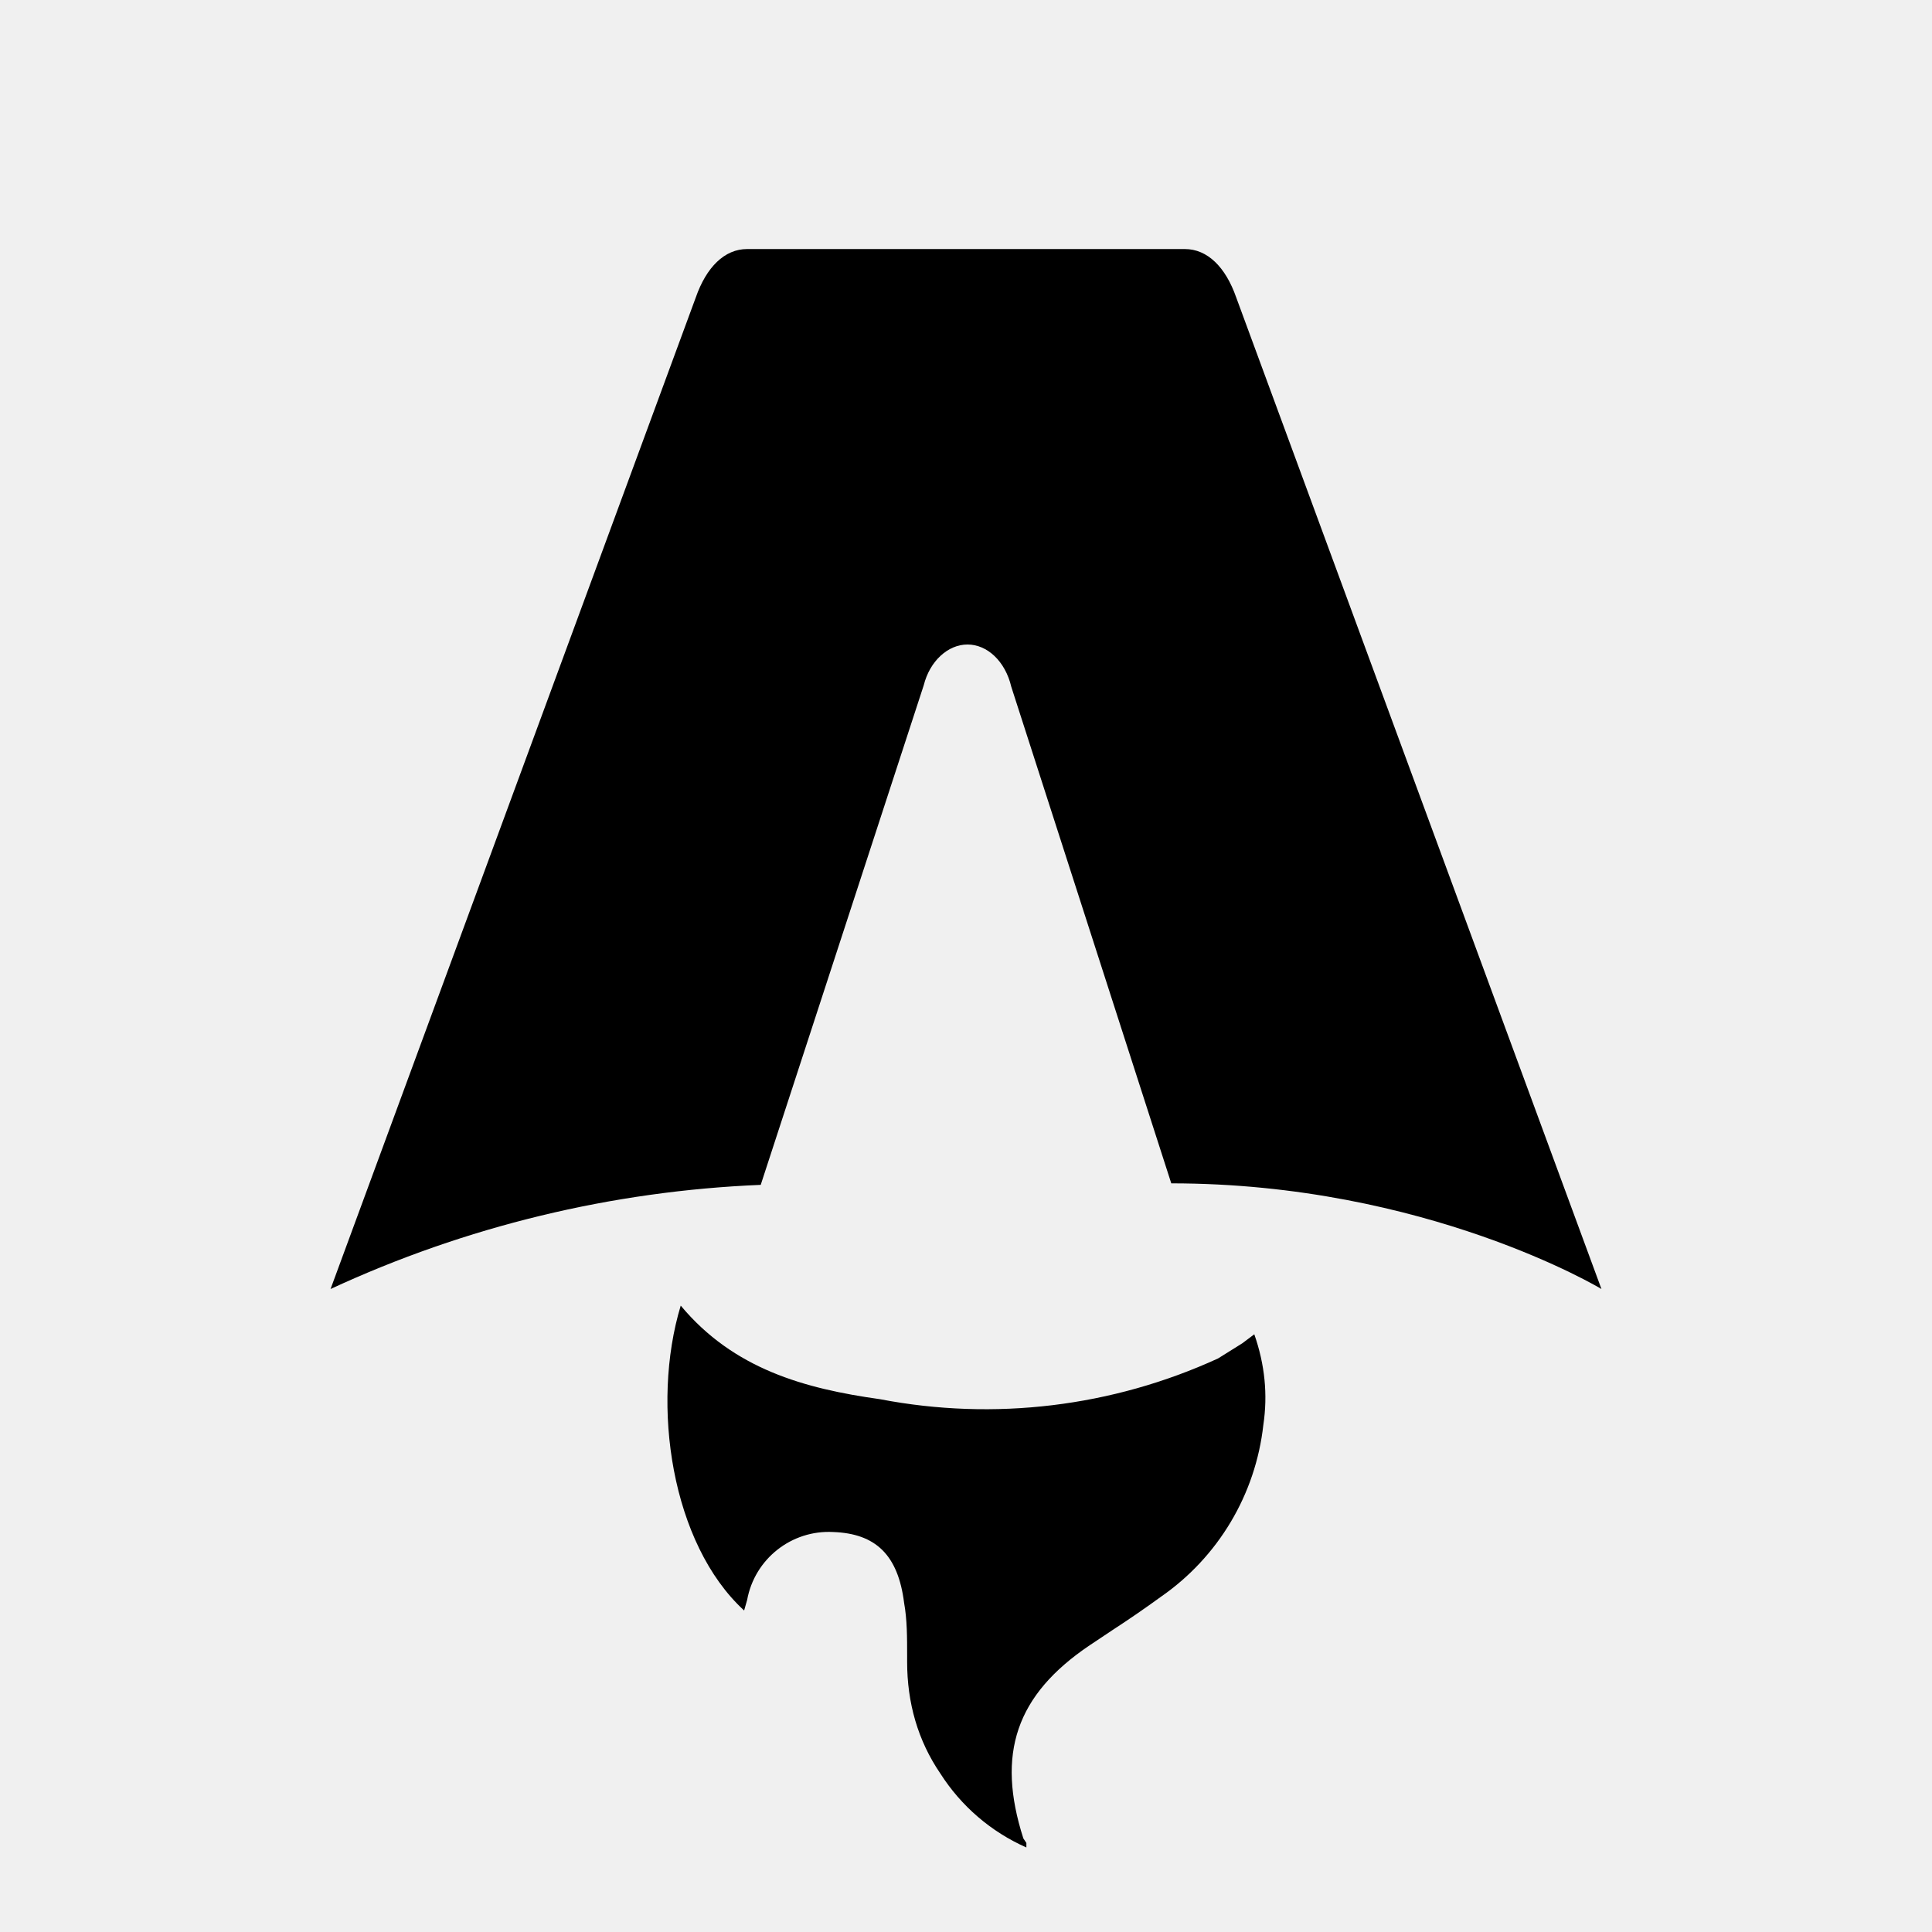
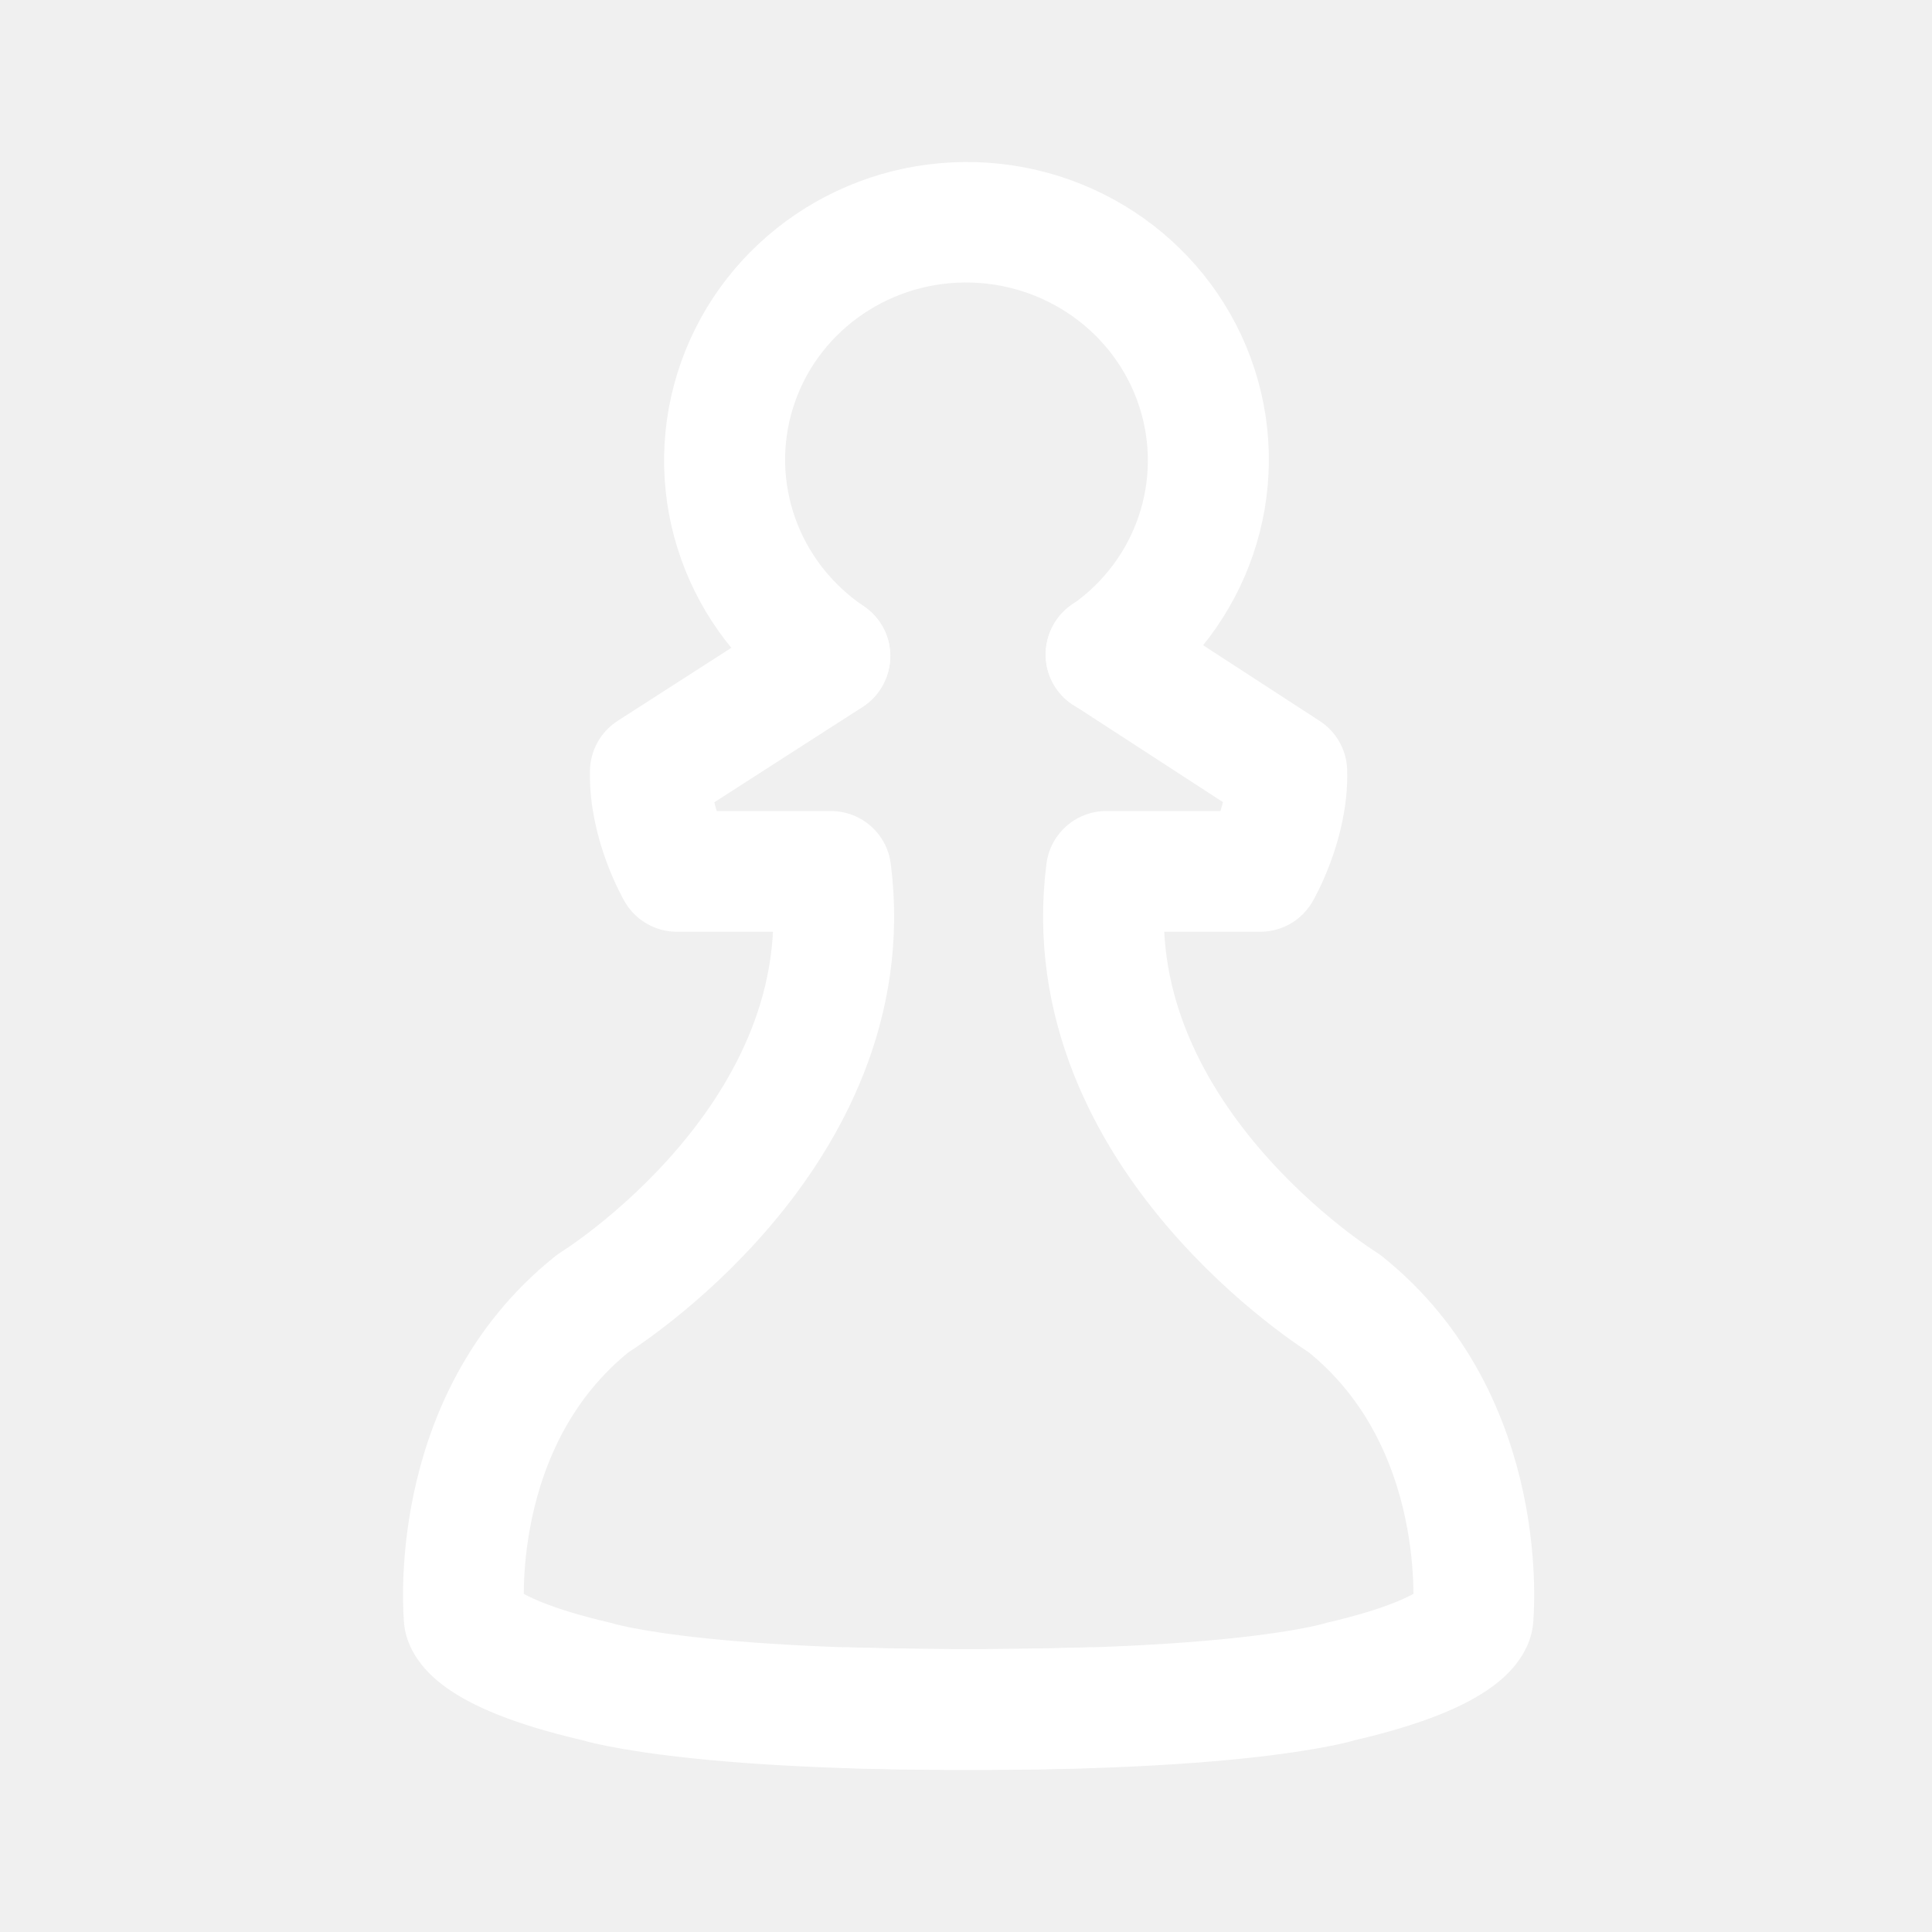
- <svg xmlns="http://www.w3.org/2000/svg" fill="none" viewBox="0 0 128 128">
-   <path d="M50.4 78.5a75.1 75.1 0 0 0-28.5 6.9l24.2-65.7c.7-2 1.9-3.2 3.4-3.2h29c1.5 0 2.7 1.2 3.4 3.2l24.2 65.7s-11.6-7-28.5-7L67 45.5c-.4-1.7-1.6-2.8-2.9-2.8-1.3 0-2.5 1.1-2.9 2.7L50.4 78.5Zm-1.1 28.2Zm-4.2-20.2c-2 6.6-.6 15.8 4.2 20.2a17.5 17.5 0 0 1 .2-.7 5.5 5.5 0 0 1 5.7-4.5c2.8.1 4.3 1.5 4.7 4.7.2 1.1.2 2.3.2 3.5v.4c0 2.7.7 5.2 2.2 7.4a13 13 0 0 0 5.7 4.9v-.3l-.2-.3c-1.8-5.6-.5-9.5 4.4-12.8l1.5-1a73 73 0 0 0 3.2-2.2 16 16 0 0 0 6.8-11.4c.3-2 .1-4-.6-6l-.8.6-1.6 1a37 37 0 0 1-22.4 2.7c-5-.7-9.7-2-13.2-6.2Z" />
-   <style>
-         path { fill: #000; }
-         @media (prefers-color-scheme: dark) {
-             path { fill: #FFF; }
-         }
-     </style>
+ <svg xmlns="http://www.w3.org/2000/svg" width="800px" height="800px" viewBox="0 0 50.8 50.8" xml:space="preserve">
+   <g style="stroke-width:1;stroke-dasharray:none">
+     <path d="m29.084 17.202 4.752 3.087c.037 1.357-.699 2.623-.699 2.623H29.09c-.883 6.963 6.255 11.358 6.255 11.358 3.9 3.11 3.385 8.283 3.385 8.283s-.055.867-3.476 1.66c0 0-2.98.96-12.944.69" style="fill:none;stroke:#ffffff;stroke-width:3.175;stroke-linecap:round;stroke-linejoin:round;stroke-dasharray:none" />
+     <path d="m21.82 17.256-4.72 3.033c-.036 1.357.7 2.623.7 2.623h4.047c.883 6.963-6.255 11.358-6.255 11.358-3.9 3.11-3.385 8.283-3.385 8.283s.055.867 3.476 1.66c0 0 2.979.96 12.944.69" style="fill:none;stroke:#ffffff;stroke-width:3.175;stroke-linecap:round;stroke-linejoin:round;stroke-dasharray:none" />
+     <path d="M11.13-25.59a6.26 6.352 0 0 1-6.122 4.238A6.26 6.352 0 0 1-.81-26.011a6.26 6.352 0 0 1 2.64-7.027 6.26 6.352 0 0 1 7.397.453" style="fill:none;stroke:#ffffff;stroke-width:3.175;stroke-linecap:round;stroke-linejoin:round;stroke-dasharray:none" transform="matrix(-.26297 .9648 -.96701 -.25472 0 0)" />
+   </g>
</svg>
